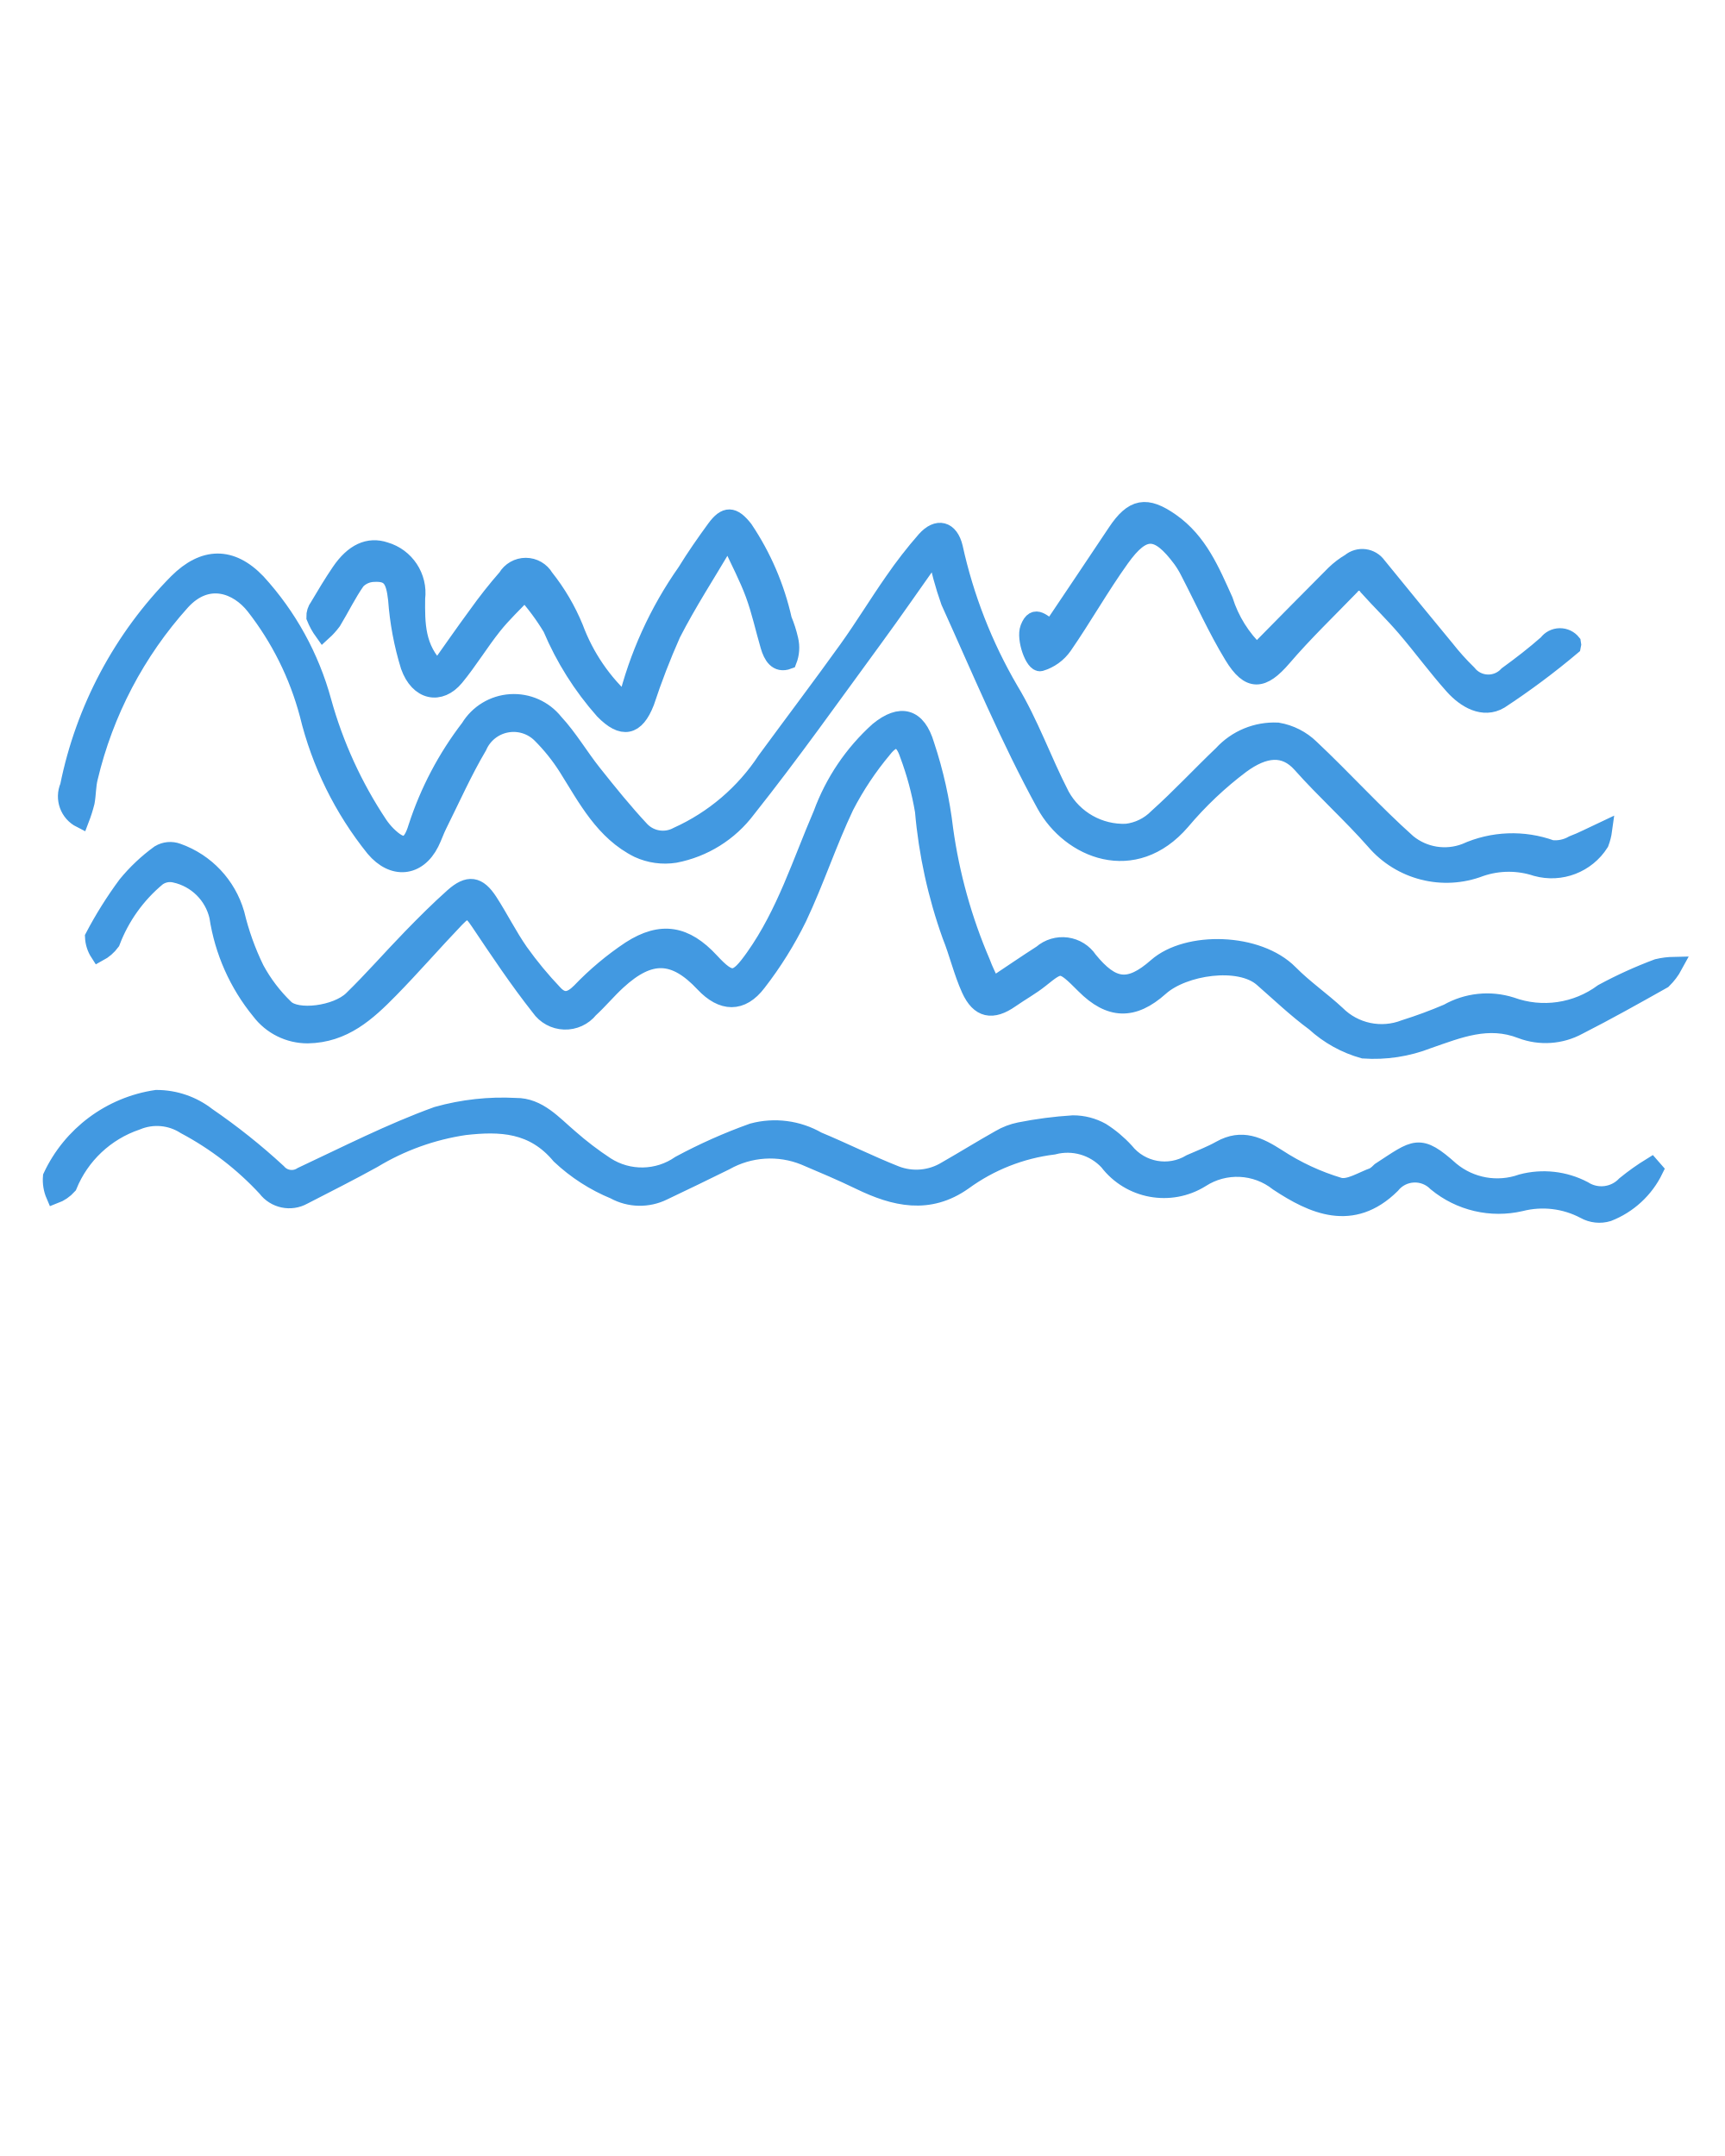
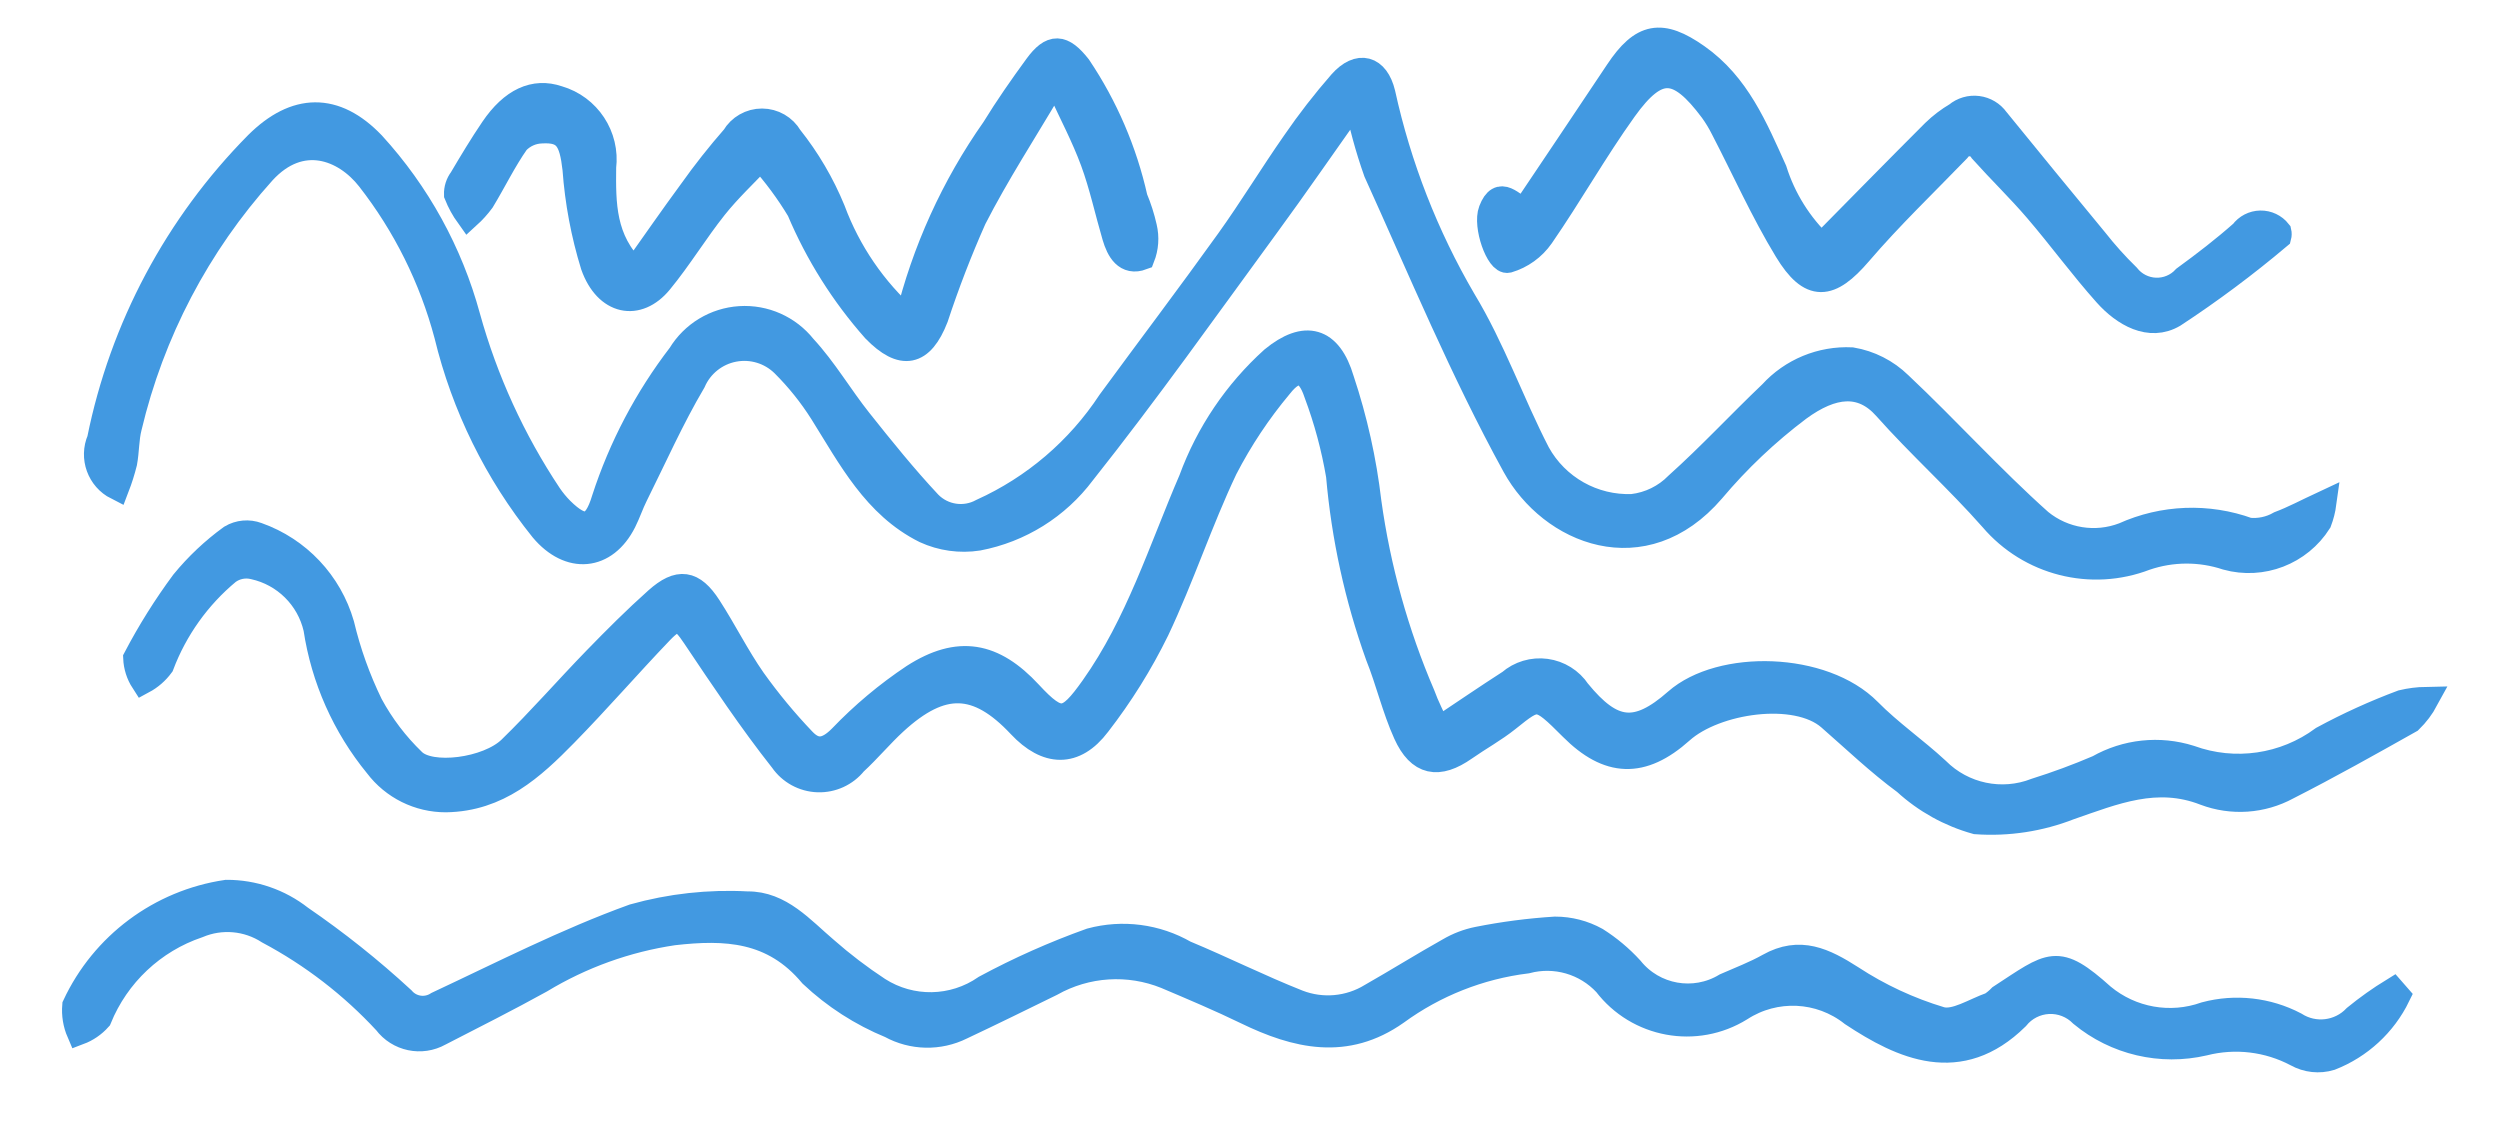
- <svg xmlns="http://www.w3.org/2000/svg" data-name="Слой 1" viewBox="0 0 100 125" x="0px" y="0px">
+ <svg xmlns="http://www.w3.org/2000/svg" data-name="Слой 1" viewBox="0 28 100 45" x="0px" y="0px">
  <g>
    <path stroke="#4299e1" fill="#4299e1" d="M4.673,47.499a1.486,1.486,0,0,1-.693-1.916A23.396,23.396,0,0,1,10.281,33.755c1.533-1.525,3.118-1.574,4.629.005a16.75,16.75,0,0,1,3.803,6.909,24.838,24.838,0,0,0,3.262,7.133,4.166,4.166,0,0,0,.481.584c0.882,0.871,1.352.767,1.709-.421A19.195,19.195,0,0,1,27.203,42.194a3.025,3.025,0,0,1,4.954-.313c0.832,0.898,1.459,1.982,2.226,2.946,0.897,1.128,1.804,2.254,2.788,3.305a1.761,1.761,0,0,0,2.104.312,12.09,12.09,0,0,0,5.121-4.374c1.575-2.148,3.183-4.272,4.735-6.436,0.921-1.284,1.741-2.639,2.646-3.934a26.095,26.095,0,0,1,1.857-2.394c0.714-.804,1.432-0.605,1.682.431a28.493,28.493,0,0,0,3.224,8.263c1.172,1.932,1.929,4.111,2.97,6.128a4.139,4.139,0,0,0,3.786,2.133,2.99,2.99,0,0,0,1.792-.877c1.301-1.166,2.492-2.453,3.759-3.66a4.091,4.091,0,0,1,3.22-1.331,3.611,3.611,0,0,1,1.92.976c1.908,1.795,3.668,3.751,5.621,5.493a3.376,3.376,0,0,0,3.342.536,6.631,6.631,0,0,1,4.99-.19,2.071,2.071,0,0,0,1.243-.264c0.543-.203,1.058-0.481,1.774-0.815a3.412,3.412,0,0,1-.189.744,3.335,3.335,0,0,1-3.703,1.429,5.08,5.08,0,0,0-3.244.015,5.481,5.481,0,0,1-6.141-1.559c-1.357-1.54-2.895-2.919-4.259-4.453-0.951-1.069-2.125-.944-3.471.043A21.081,21.081,0,0,0,68.499,47.616c-2.756,3.207-6.467,1.662-7.917-.98-2.081-3.792-3.751-7.81-5.54-11.758a19.982,19.982,0,0,1-.788-2.904c-1.311,1.852-2.421,3.465-3.578,5.044-2.428,3.316-4.804,6.675-7.359,9.892a6.831,6.831,0,0,1-4.193,2.617,3.721,3.721,0,0,1-2.123-.295c-2.001-.996-2.993-2.929-4.122-4.73a11.043,11.043,0,0,0-1.543-1.925,2.226,2.226,0,0,0-3.603.694c-0.864,1.464-1.558,3.029-2.318,4.554-0.169.339-.288,0.703-0.458,1.041-0.745,1.479-2.177,1.606-3.263.313a19.848,19.848,0,0,1-3.827-7.774,17.437,17.437,0,0,0-3.11-6.256c-0.97-1.237-2.722-1.914-4.228-.269A23.286,23.286,0,0,0,5.173,45.095c-0.116.457-.1,0.945-0.186,1.412A8.661,8.661,0,0,1,4.673,47.499Z" />
    <path stroke="#4299e1" fill="#4299e1" d="M97.049,55.974a3.532,3.532,0,0,1-.641.85c-1.624.913-3.249,1.826-4.909,2.67a3.983,3.983,0,0,1-3.307.225c-1.93-.753-3.623-0.038-5.408.579a8.604,8.604,0,0,1-3.741.572,6.966,6.966,0,0,1-2.838-1.576c-1.064-.781-2.025-1.703-3.022-2.574-1.339-1.171-4.572-.692-5.928.523-1.574,1.409-2.922,1.343-4.383-.121-1.351-1.354-1.371-1.306-2.562-.354-0.537.43-1.15,0.764-1.716,1.161-1.063.745-1.826,0.608-2.365-.584-0.453-1.002-.702-2.094-1.114-3.118a28.765,28.765,0,0,1-1.574-7.204,17.962,17.962,0,0,0-.885-3.286c-0.323-.979-0.821-1.102-1.453-0.296a18.033,18.033,0,0,0-2.198,3.305c-1.001,2.108-1.73,4.346-2.729,6.456a21.808,21.808,0,0,1-2.351,3.77c-0.941,1.244-2.053,1.196-3.128.051-1.698-1.809-3.121-1.855-4.999-.132-0.561.515-1.05,1.108-1.611,1.624a1.81,1.81,0,0,1-2.901-.103c-1.251-1.583-2.374-3.27-3.5-4.948-0.511-.762-0.715-0.864-1.357-0.193-1.291,1.349-2.515,2.763-3.822,4.096-1.316,1.343-2.677,2.592-4.769,2.625a3.45,3.45,0,0,1-2.765-1.371A11.32,11.32,0,0,1,12.635,53.135a3.27,3.27,0,0,0-2.482-2.457,1.238,1.238,0,0,0-1.028.201,8.983,8.983,0,0,0-2.665,3.735,2.216,2.216,0,0,1-.737.639,1.856,1.856,0,0,1-.296-0.929,23.299,23.299,0,0,1,1.901-3.033,10.23,10.23,0,0,1,1.912-1.803,1.225,1.225,0,0,1,1.054-.095,5.387,5.387,0,0,1,3.378,3.583,15.52,15.52,0,0,0,1.149,3.212,9.199,9.199,0,0,0,1.708,2.248c0.676,0.68,2.98.384,3.882-.493,1.18-1.148,2.263-2.395,3.412-3.577,0.792-.815,1.598-1.622,2.446-2.378,0.882-.786,1.447-0.703,2.087.287,0.619,0.957,1.128,1.988,1.78,2.921a22.144,22.144,0,0,0,1.988,2.404c0.491,0.526.953,0.457,1.514-.111a17.277,17.277,0,0,1,2.901-2.431c1.805-1.158,3.201-.893,4.648.668,1.191,1.285,1.51,1.212,2.532-.229,1.803-2.544,2.714-5.497,3.927-8.31a12.116,12.116,0,0,1,3.259-4.828c1.301-1.066,2.278-.808,2.763.831a24.422,24.422,0,0,1,1.089,4.892,30.006,30.006,0,0,0,2.149,7.714c0.166,0.462.398,0.9,0.619,1.391,1.03-.687,1.937-1.308,2.861-1.902a1.841,1.841,0,0,1,2.74.37c1.351,1.652,2.323,1.795,3.925.385,1.775-1.562,5.874-1.471,7.71.393,0.841,0.853,1.843,1.544,2.725,2.36a3.68,3.68,0,0,0,3.947.829,26.556,26.556,0,0,0,2.491-.922,4.627,4.627,0,0,1,3.678-.391,5.671,5.671,0,0,0,5.309-.77,25.176,25.176,0,0,1,3.174-1.443A4.549,4.549,0,0,1,97.049,55.974Z" />
    <path stroke="#4299e1" fill="#4299e1" d="M95.915,67.836a5.029,5.029,0,0,1-2.692,2.482,1.751,1.751,0,0,1-1.361-.147,5.179,5.179,0,0,0-3.701-.443,5.67,5.67,0,0,1-4.893-1.149,1.744,1.744,0,0,0-2.603.131c-2.276,2.24-4.576,1.17-6.577-.153a3.831,3.831,0,0,0-4.463-.21,4.08,4.08,0,0,1-5.396-.993,3.2,3.2,0,0,0-3.16-.914,11.153,11.153,0,0,0-5.211,2.061c-2.014,1.422-4.0.953-6.008-.022-1.053-.511-2.133-0.967-3.211-1.424a5.298,5.298,0,0,0-4.59.296c-1.194.585-2.387,1.172-3.589,1.738a3.072,3.072,0,0,1-2.841-.059,10.326,10.326,0,0,1-3.155-2.032c-1.548-1.854-3.458-1.92-5.524-1.686a14.324,14.324,0,0,0-5.313,1.914c-1.329.736-2.688,1.418-4.039,2.114a1.676,1.676,0,0,1-2.16-.457A17.766,17.766,0,0,0,10.734,65.265a3.017,3.017,0,0,0-2.808-.247A6.531,6.531,0,0,0,3.967,68.745a2.039,2.039,0,0,1-.803.55A2.239,2.239,0,0,1,2.989,68.22a7.995,7.995,0,0,1,6.074-4.527,4.772,4.772,0,0,1,2.958,1.017,36.174,36.174,0,0,1,4.078,3.25,1.071,1.071,0,0,0,1.398.197c2.595-1.215,5.159-2.529,7.845-3.5a14.053,14.053,0,0,1,4.552-.501c1.321-.014,2.188,1.016,3.129,1.814a18.905,18.905,0,0,0,2.109,1.608,3.857,3.857,0,0,0,4.284-.081A30.754,30.754,0,0,1,43.628,65.623a4.975,4.975,0,0,1,3.773.492c1.518,0.631,2.991,1.371,4.519,1.975a3.311,3.311,0,0,0,2.931-.265c1.044-.595,2.065-1.232,3.113-1.82a3.716,3.716,0,0,1,1.149-.438,23.323,23.323,0,0,1,3.091-.403,3.398,3.398,0,0,1,1.65.426A6.835,6.835,0,0,1,65.237,66.748a2.919,2.919,0,0,0,3.785.672c0.578-.255,1.174-0.479,1.723-0.788,1.249-.703,2.231-0.215,3.317.479a13.709,13.709,0,0,0,3.567,1.66c0.573,0.163,1.348-.357,2.023-0.591a2.225,2.225,0,0,0,.364-0.303c2.041-1.329,2.247-1.683,4.088-.031a4.216,4.216,0,0,0,4.108.728,4.991,4.991,0,0,1,3.592.401,1.905,1.905,0,0,0,2.41-.291,13.88,13.88,0,0,1,1.507-1.07Z" />
    <path stroke="#4299e1" fill="#4299e1" d="M36.301,40.771a22.486,22.486,0,0,1,3.457-7.617c0.527-.859,1.107-1.689,1.701-2.503,0.612-.84,1.039-0.807,1.69.018A15.463,15.463,0,0,1,45.406,35.922a6.999,6.999,0,0,1,.372,1.164,2.028,2.028,0,0,1-.085,1.213c-0.654.245-.945-0.29-1.108-0.842-0.295-1.001-.512-2.029-0.872-3.005-0.363-.985-0.86-1.921-1.299-2.878L41.993,31.545c-1.019,1.729-2.118,3.417-3.03,5.2a42.428,42.428,0,0,0-1.53,3.964c-0.572,1.467-1.348,1.618-2.45.49a17.463,17.463,0,0,1-3.018-4.791A13.471,13.471,0,0,0,30.423,34.325c-0.613.651-1.272,1.266-1.827,1.963-0.767.964-1.408,2.03-2.191,2.981-0.897,1.089-2.148.848-2.68-.645a17.335,17.335,0,0,1-.726-3.863c-0.133-1.172-.368-1.579-1.341-1.523a1.416,1.416,0,0,0-.979.439c-0.523.743-.92,1.572-1.393,2.352a4.253,4.253,0,0,1-.555.614,4.046,4.046,0,0,1-.472-0.86,0.972,0.972,0,0,1,.198-0.621c0.402-.679.808-1.357,1.251-2.009,0.778-1.146,1.668-1.547,2.617-1.225a2.55,2.55,0,0,1,1.822,2.763c-0.015,1.442-.032,2.911,1.238,4.133,0.776-1.093,1.505-2.147,2.265-3.179a27.391,27.391,0,0,1,1.707-2.162,1.301,1.301,0,0,1,2.246.004,11.983,11.983,0,0,1,1.711,2.913A10.942,10.942,0,0,0,36.301,40.771Z" />
    <path stroke="#4299e1" fill="#4299e1" d="M60.976,36.417c1.262-1.883,2.498-3.714,3.721-5.554,0.986-1.484,1.758-1.613,3.188-.61,1.617,1.134,2.329,2.864,3.094,4.557a7.099,7.099,0,0,0,1.882,3.012c1.526-1.546,3.005-3.056,4.5-4.55a4.773,4.773,0,0,1,.904-0.688,1.1,1.1,0,0,1,1.601.205q1.97,2.425,3.961,4.834a14.614,14.614,0,0,0,1.27,1.414,1.506,1.506,0,0,0,2.288.087c0.792-.577,1.572-1.177,2.305-1.826a0.922,0.922,0,0,1,1.467-.027,0.407,0.407,0,0,1-.003.196,43.755,43.755,0,0,1-4.202,3.134c-0.963.569-1.999-.036-2.71-0.831-0.968-1.083-1.827-2.264-2.773-3.368-0.701-.818-1.479-1.569-2.198-2.372a0.569,0.569,0,0,0-.96-0.03c-1.32,1.365-2.697,2.683-3.93,4.123-1.189,1.388-1.954,1.476-2.917-.11-0.947-1.558-1.695-3.237-2.537-4.86a5.305,5.305,0,0,0-.442-0.732c-1.359-1.824-2.193-1.877-3.506-.046-1.177,1.641-2.172,3.413-3.321,5.076a2.498,2.498,0,0,1-1.338.964c-0.389.093-.914-1.385-0.68-1.995C60.002,35.473,60.47,36.228,60.976,36.417Z" />
  </g>
</svg>
